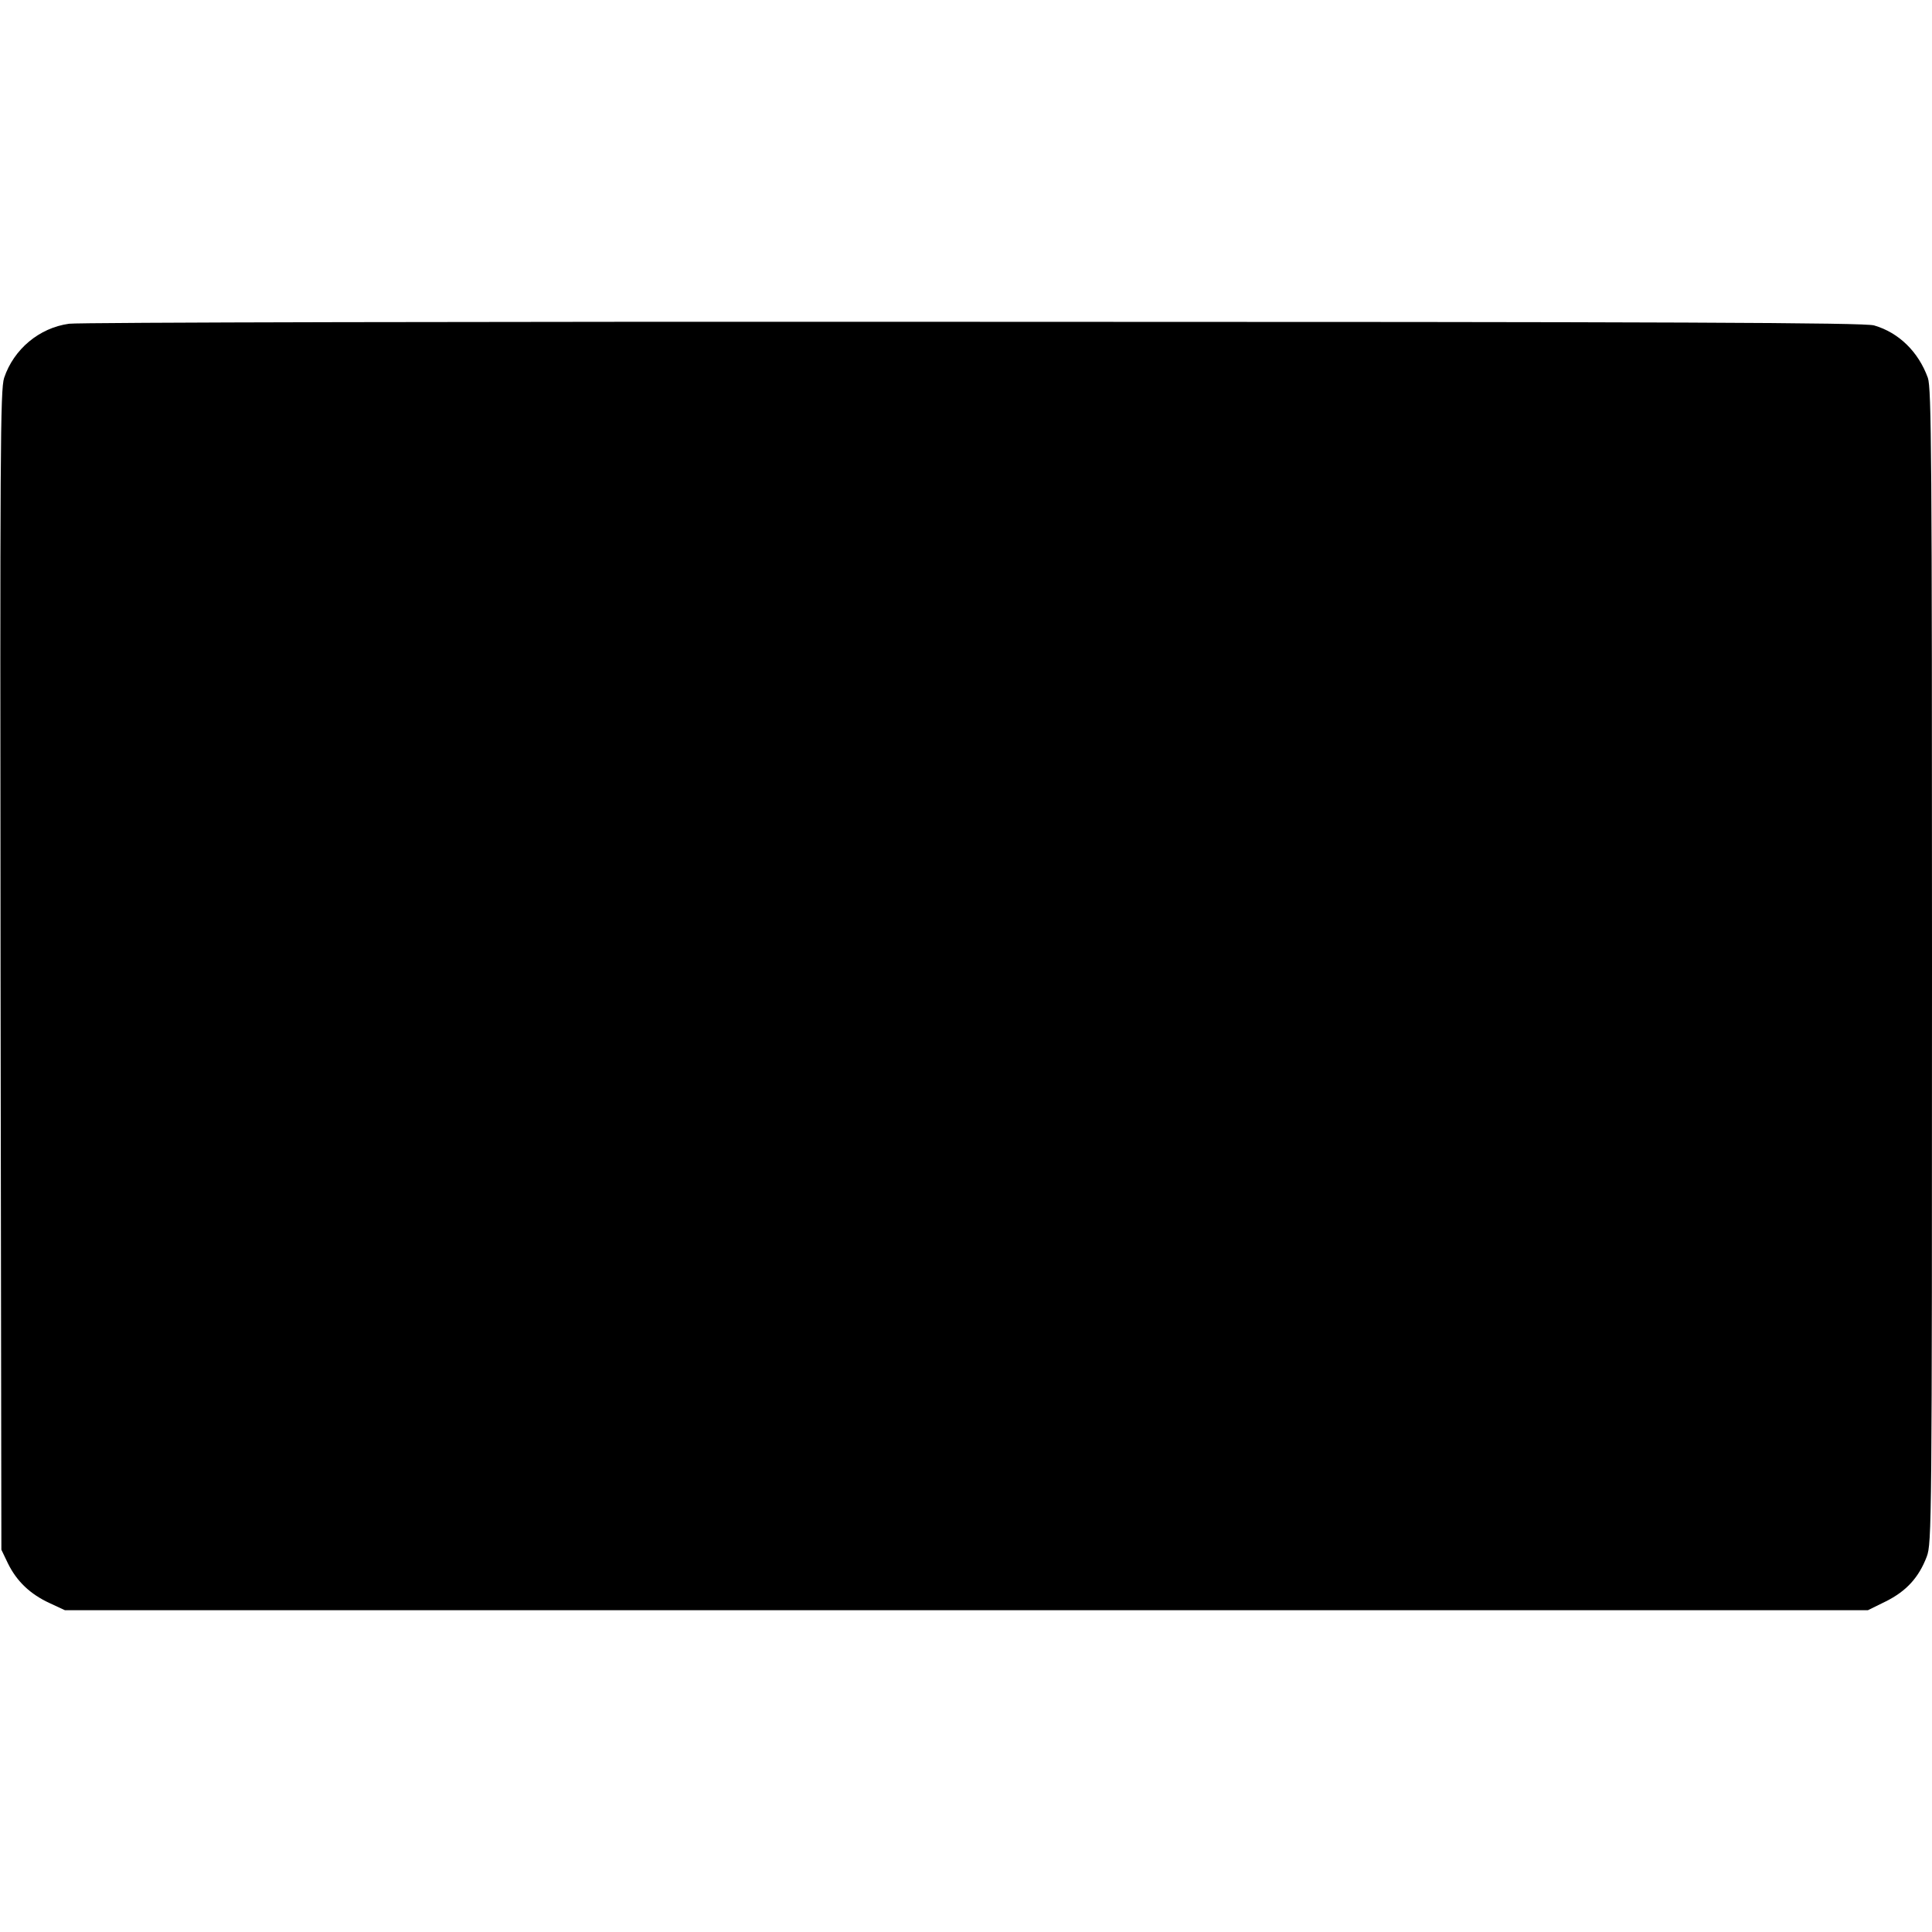
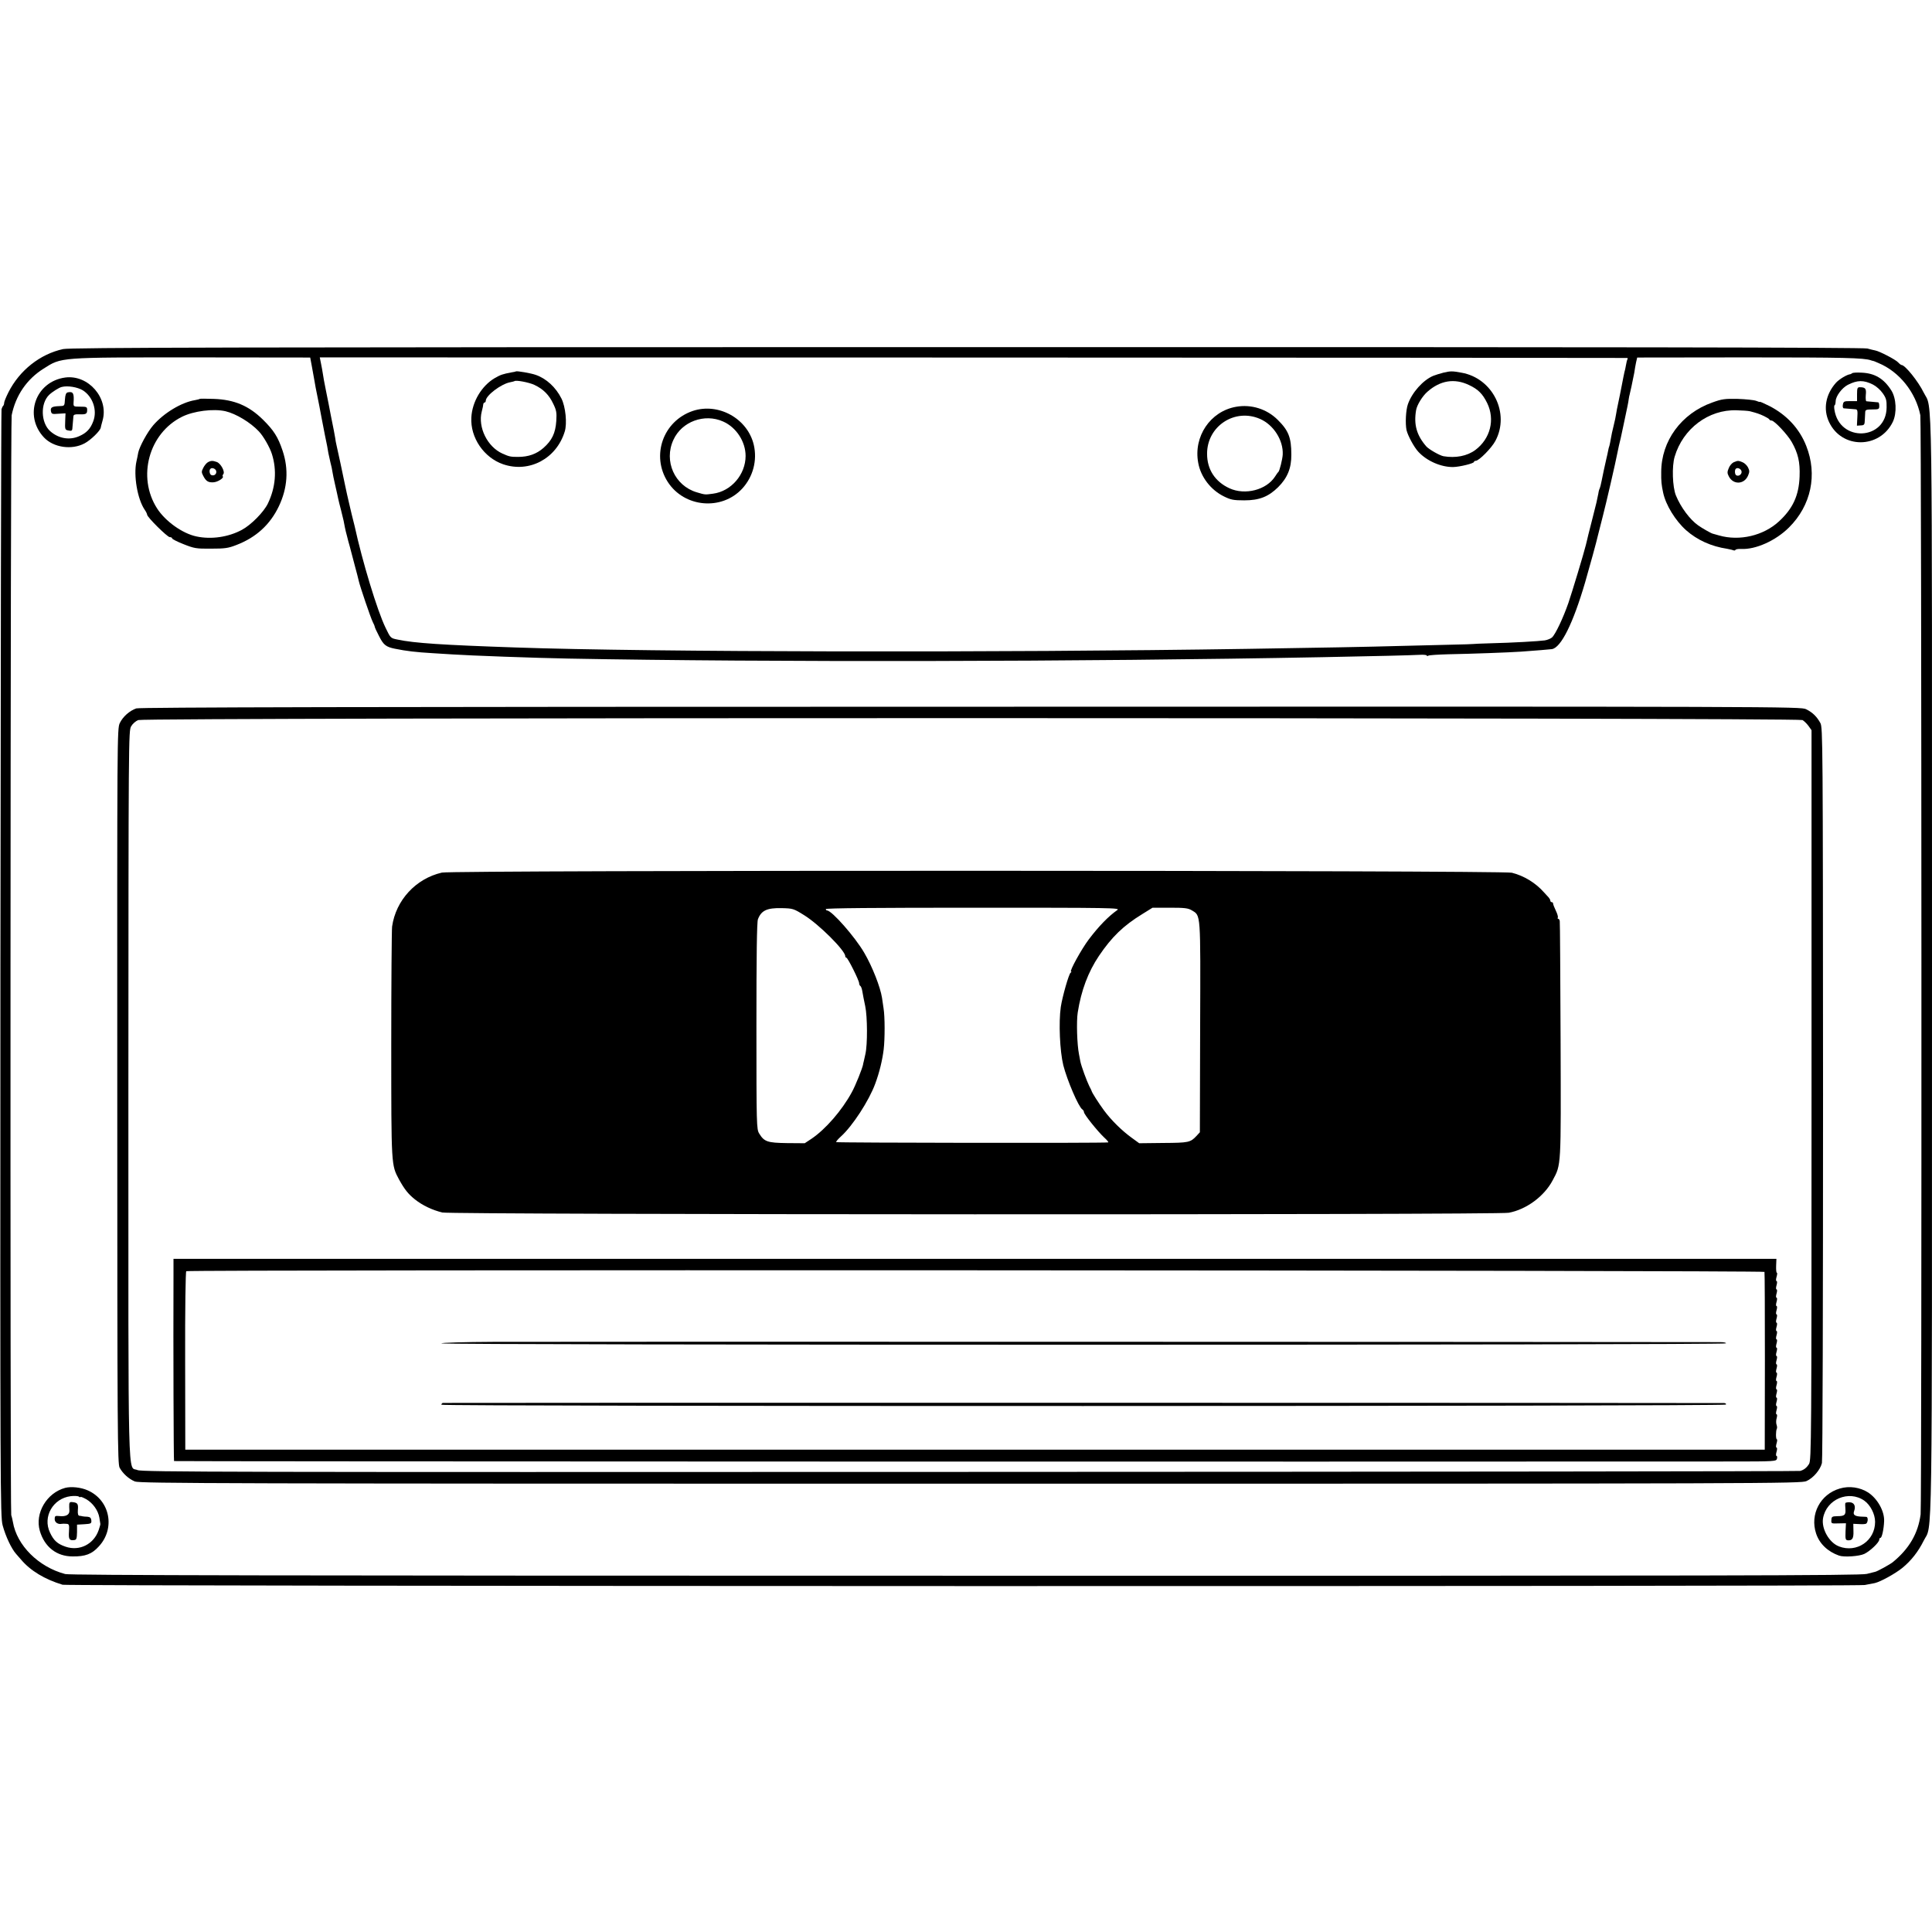
- <svg xmlns="http://www.w3.org/2000/svg" version="1.0" width="700pt" height="700pt" viewBox="0 0 700 700" preserveAspectRatio="xMidYMid meet">
-   <g transform="translate(0,700) scale(0.1,-0.1)" fill="#000000" stroke="none">
-     <path d="M250 5827 c-108 -15 -200 -92 -235 -196 -14 -42 -15 -261 -13 -2146 l3 -2100 24 -50 c32 -65 81 -111 150 -143 l56 -26 3266 0 3267 0 65 32 c74 37 119 86 148 162 18 48 19 115 19 2139 0 1853 -2 2094 -15 2132 -34 94 -105 164 -195 190 -36 10 -700 13 -3266 13 -1771 1 -3245 -2 -3274 -7z" />
+ <svg xmlns="http://www.w3.org/2000/svg" version="1.0" width="1392pt" height="1392pt" viewBox="0 0 1392 1392" preserveAspectRatio="xMidYMid meet">
+   <g transform="translate(0,1392) scale(0.1,-0.1)" fill="#000000" stroke="none">
+     <path d="M455 11405 c-166 -36 -314 -153 -394 -311 -17 -34 -31 -68 -31 -76 0 -8 -3 -18 -7 -22 -4 -3 -9 -14 -12 -24 -3 -9 -6 -1808 -8 -3997 -2 -3787 -1 -3983 16 -4045 22 -81 64 -169 97 -206 6 -6 21 -25 35 -40 68 -81 171 -143 300 -182 38 -11 12926 -14 12984 -2 27 5 60 11 73 14 40 9 146 67 198 109 64 52 116 119 154 196 64 129 60 -201 60 4136 0 4338 5 4005 -60 4137 -39 80 -134 198 -159 198 -4 0 -16 9 -25 19 -18 20 -133 80 -165 86 -10 2 -36 8 -57 14 -28 8 -1920 11 -6489 10 -5289 0 -6461 -3 -6510 -14z m1792 -125 c7 -36 15 -81 18 -100 7 -40 6 -40 36 -186 5 -28 12 -64 15 -80 3 -16 14 -74 25 -129 12 -55 23 -113 25 -130 3 -16 10 -47 15 -68 6 -21 12 -50 14 -65 2 -15 11 -58 20 -97 9 -38 18 -81 21 -95 3 -14 12 -52 21 -85 18 -70 22 -91 28 -125 3 -14 9 -42 15 -62 5 -21 14 -55 20 -75 5 -21 21 -81 35 -133 14 -52 28 -105 30 -116 9 -40 86 -267 101 -296 8 -15 14 -30 14 -33 -1 -3 13 -34 31 -68 32 -64 50 -78 114 -91 83 -17 152 -25 270 -32 50 -3 115 -7 145 -9 113 -8 607 -26 835 -30 1433 -27 3708 -23 5430 10 409 8 626 13 703 17 28 2 52 -1 52 -5 0 -5 5 -5 11 -1 7 4 71 8 143 10 164 3 440 13 526 19 103 7 204 16 221 18 66 10 153 185 240 482 32 110 82 292 94 345 2 8 17 67 33 130 26 100 92 387 106 460 3 14 7 35 10 48 11 43 14 58 35 157 26 123 33 154 36 180 2 11 4 21 4 23 1 1 1 4 2 7 0 2 7 31 14 62 7 32 16 76 20 98 3 22 9 56 13 75 l8 34 784 1 c704 0 848 -3 900 -21 8 -3 15 -5 15 -4 0 1 18 -6 40 -16 149 -62 268 -210 301 -376 9 -45 11 -7849 2 -7919 -18 -137 -82 -247 -200 -344 -21 -17 -114 -68 -128 -70 -3 -1 -30 -7 -60 -15 -47 -12 -1034 -14 -6495 -13 -4955 0 -6450 3 -6485 12 -193 51 -349 207 -377 375 -3 16 -8 39 -12 50 -9 26 -6 7879 3 7924 29 143 109 260 230 336 131 83 106 81 1072 81 l849 -1 12 -64z m9476 61 c5 -1 6 -5 3 -9 -3 -5 -8 -24 -11 -43 -3 -19 -8 -41 -11 -50 -2 -9 -11 -52 -19 -95 -8 -43 -20 -101 -26 -129 -6 -27 -13 -63 -15 -78 -2 -15 -10 -54 -18 -85 -8 -31 -17 -73 -20 -93 -3 -20 -8 -42 -10 -50 -3 -8 -8 -25 -10 -39 -3 -14 -7 -36 -11 -50 -3 -14 -7 -34 -10 -45 -2 -11 -7 -31 -10 -45 -3 -14 -10 -47 -15 -73 -5 -27 -12 -52 -14 -56 -3 -4 -8 -21 -10 -37 -10 -50 -13 -66 -41 -174 -15 -58 -29 -113 -31 -122 -2 -10 -6 -27 -9 -38 -3 -11 -7 -28 -9 -37 -14 -58 -100 -342 -126 -418 -38 -109 -94 -227 -118 -248 -9 -8 -33 -18 -52 -21 -43 -6 -230 -17 -395 -21 -66 -2 -120 -4 -120 -5 0 -1 -72 -3 -160 -5 -88 -2 -252 -6 -365 -9 -201 -6 -633 -14 -1100 -21 -1793 -28 -4312 -24 -5275 10 -528 18 -729 31 -851 57 -50 10 -50 10 -87 87 -59 122 -166 474 -222 731 -2 8 -11 44 -20 80 -8 36 -18 74 -20 85 -3 11 -9 40 -15 65 -5 25 -12 56 -15 70 -8 43 -56 264 -61 285 -3 11 -7 34 -9 50 -3 17 -7 41 -10 55 -3 14 -12 61 -21 105 -8 44 -24 124 -35 178 -11 53 -21 109 -23 125 -2 15 -8 47 -13 72 l-9 45 4705 -1 c2588 -1 4710 -2 4714 -3z" />
+     <path d="M13345 11231 c-4 -3 -10 -6 -13 -7 -24 -2 -81 -36 -105 -63 -74 -84 -92 -189 -49 -281 91 -196 365 -195 460 1 30 64 25 169 -11 226 -54 85 -119 124 -214 128 -34 2 -65 0 -68 -4z m150 -82 c22 -11 53 -38 69 -61 25 -35 30 -51 29 -103 -2 -239 -340 -255 -376 -17 -3 17 -2 32 1 32 4 0 7 13 8 30 1 36 45 95 87 117 69 35 114 36 182 2z" />
+     <path d="M13380 11080 l0 -50 -49 0 c-44 0 -49 -2 -53 -25 -3 -14 0 -26 6 -27 11 -1 57 -5 86 -7 13 -1 15 -12 12 -59 l-3 -59 28 2 c25 1 28 5 29 41 1 21 2 47 3 57 1 14 10 17 51 17 47 0 50 2 50 25 0 14 -3 25 -7 26 -5 1 -24 2 -43 4 -19 2 -39 3 -43 4 -4 1 -6 21 -4 45 5 47 -3 56 -44 56 -16 0 -19 -7 -19 -50z" />
+     <path d="M470 11200 c-214 -29 -301 -275 -153 -432 69 -73 201 -92 293 -42 45 24 113 91 116 113 0 3 6 26 13 51 46 161 -102 332 -269 310z m128 -93 c71 -46 104 -143 74 -222 -20 -54 -48 -84 -100 -107 -70 -32 -151 -18 -211 36 -67 61 -71 199 -7 261 23 22 72 53 91 57 43 11 114 -1 153 -25z" />
+     <path d="M488 11093 c-12 -3 -18 -17 -20 -51 -3 -47 -3 -47 -39 -48 -54 -2 -67 -9 -62 -36 4 -21 9 -23 54 -19 l51 3 -2 -48 c-3 -71 -2 -71 25 -76 18 -4 25 -1 26 11 2 18 6 68 8 92 1 11 11 15 39 14 51 -2 60 2 60 31 0 22 -4 24 -50 24 -48 0 -49 1 -48 28 5 69 -3 83 -42 75z" />
+     <path d="M1439 11046 c-2 -2 -17 -6 -34 -9 -98 -16 -225 -93 -301 -181 -43 -50 -99 -154 -108 -197 -2 -13 -8 -42 -13 -64 -22 -100 7 -270 59 -347 10 -14 18 -31 18 -36 0 -18 146 -162 163 -162 10 0 17 -4 17 -9 0 -5 37 -24 83 -42 76 -30 90 -33 197 -32 101 0 124 3 185 27 140 54 241 146 304 278 63 132 72 267 27 401 -33 99 -64 147 -142 224 -102 100 -206 144 -355 149 -53 2 -98 2 -100 0z m186 -89 c76 -18 180 -81 240 -145 32 -33 79 -115 94 -163 37 -117 27 -241 -29 -357 -30 -62 -122 -155 -188 -190 -97 -52 -220 -70 -327 -47 -100 21 -224 109 -284 203 -144 226 -59 540 180 659 84 42 227 60 314 40z" />
+     <path d="M1497 10589 c-9 -5 -24 -23 -32 -39 -14 -27 -14 -33 -1 -58 20 -39 36 -49 73 -47 31 1 79 32 68 43 -3 3 -1 10 4 16 14 17 -18 76 -46 87 -30 11 -44 11 -66 -2z m61 -64 c4 -20 -15 -36 -35 -28 -13 5 -18 35 -7 45 11 12 39 1 42 -17z" />
+     <path d="M12337 11020 c-223 -79 -368 -277 -368 -502 -1 -65 2 -93 14 -148 19 -89 88 -201 165 -270 80 -71 182 -117 296 -134 21 -4 42 -9 46 -11 5 -3 11 -1 14 3 3 5 21 8 41 7 103 -6 249 59 345 155 159 158 206 380 124 587 -49 125 -141 224 -266 288 -38 19 -68 32 -68 30 0 -3 -12 1 -27 7 -16 6 -75 12 -133 14 -93 2 -114 -1 -183 -26z m271 -63 c50 -13 68 -19 102 -35 19 -9 37 -20 38 -24 2 -5 9 -8 16 -8 20 0 115 -101 145 -154 46 -81 61 -145 57 -249 -5 -138 -49 -232 -149 -324 -112 -103 -284 -143 -431 -101 -22 6 -43 12 -46 13 -11 2 -77 40 -104 59 -61 43 -126 131 -161 216 -25 61 -30 211 -9 280 60 202 244 340 445 334 41 -1 84 -4 97 -7z" />
+     <path d="M12492 10590 c-13 -6 -29 -24 -36 -42 -12 -28 -12 -37 0 -60 32 -63 112 -59 139 6 11 26 11 35 -1 59 -8 15 -26 32 -40 37 -30 12 -32 12 -62 0z m56 -67 c3 -21 -22 -38 -39 -27 -10 6 -12 37 -3 46 12 13 39 0 42 -19z" />
+     <path d="M982 8816 c-49 -17 -97 -60 -119 -106 -19 -41 -19 -83 -18 -2688 0 -2437 2 -2649 17 -2677 23 -42 66 -81 110 -99 34 -14 634 -16 6020 -16 5798 0 5984 1 6024 19 49 22 99 81 111 130 5 20 8 1176 8 2666 -1 2536 -2 2631 -19 2665 -25 46 -56 77 -103 100 -37 19 -121 20 -6018 18 -4408 0 -5989 -4 -6013 -12z m12005 -84 c12 -7 31 -26 43 -42 l22 -31 0 -2630 c0 -2493 -1 -2631 -18 -2657 -17 -27 -37 -43 -64 -50 -8 -3 -2699 -6 -5980 -7 -5363 -2 -5968 -1 -5999 13 -72 33 -66 -206 -66 2707 1 2565 1 2621 20 2652 10 18 33 38 51 45 46 19 11958 18 11991 0z" />
+     <path d="M3184 7633 c-188 -43 -332 -199 -359 -389 -3 -27 -6 -411 -6 -854 0 -875 0 -863 56 -968 40 -72 66 -105 115 -144 54 -43 126 -77 197 -94 68 -16 7595 -18 7683 -2 126 23 256 118 317 234 62 116 60 88 57 1009 -2 462 -4 848 -6 858 -1 9 -6 17 -11 17 -4 0 -6 4 -3 9 3 4 -3 27 -14 49 -11 23 -20 46 -20 52 0 5 -4 10 -10 10 -5 0 -10 5 -10 11 0 6 -6 16 -12 23 -7 8 -22 24 -34 37 -59 67 -143 119 -231 141 -74 18 -7628 19 -7709 1z m2610 -307 c107 -66 296 -255 296 -295 0 -6 4 -11 8 -11 10 0 92 -164 92 -184 0 -8 4 -17 9 -20 5 -3 11 -20 14 -38 3 -18 12 -67 21 -108 16 -75 17 -278 1 -345 -4 -16 -8 -37 -10 -45 -2 -8 -4 -16 -4 -17 -1 -2 -2 -6 -2 -10 -4 -27 -56 -157 -82 -203 -71 -131 -189 -266 -289 -334 l-50 -33 -128 1 c-141 2 -164 10 -200 69 -19 31 -20 56 -20 774 0 501 3 751 11 770 24 63 65 82 169 80 83 -2 87 -3 164 -51z m2256 37 c-65 -46 -133 -116 -205 -211 -53 -70 -142 -232 -128 -232 4 0 3 -4 -3 -8 -13 -8 -60 -174 -71 -247 -16 -111 -7 -318 18 -420 28 -109 110 -301 137 -318 6 -4 12 -13 12 -20 0 -16 99 -139 146 -183 21 -19 34 -35 28 -35 -35 -6 -1956 -3 -1959 2 -3 3 12 21 33 40 84 75 204 260 248 381 30 80 52 172 61 248 9 76 9 235 -1 295 -4 28 -9 61 -11 75 -12 78 -70 226 -128 325 -66 114 -234 305 -268 305 -5 0 -9 5 -9 10 0 7 361 10 1062 10 1010 0 1061 -1 1038 -17z m537 -2 c65 -40 63 -6 60 -843 l-2 -756 -25 -27 c-43 -46 -56 -49 -238 -50 l-174 -2 -55 40 c-69 50 -146 125 -199 197 -39 53 -88 130 -89 140 -1 3 -8 19 -17 35 -17 34 -57 142 -64 177 -2 13 -7 37 -10 53 -14 69 -19 237 -9 300 25 159 75 292 153 408 92 136 175 217 312 301 l74 46 126 0 c106 0 130 -3 157 -19z" />
+     <path d="M1250 4728 c-2 -531 1 -1332 4 -1335 3 -3 8280 -5 11217 -3 318 0 327 1 332 20 3 11 1 20 -3 20 -5 0 -5 14 0 30 5 17 5 30 0 30 -5 0 -5 13 0 30 5 17 6 30 2 30 -8 0 -8 62 0 76 3 5 2 18 -2 29 -4 11 -4 32 1 48 4 15 4 27 -1 27 -5 0 -5 13 0 30 5 17 5 30 0 30 -5 0 -5 13 0 30 5 17 5 30 0 30 -5 0 -5 13 0 30 5 17 5 30 0 30 -5 0 -5 13 0 30 5 17 5 30 0 30 -5 0 -5 13 0 30 5 17 5 30 0 30 -5 0 -5 13 0 30 5 17 5 30 0 30 -5 0 -5 13 0 30 5 17 5 30 0 30 -5 0 -5 13 0 30 5 17 5 30 0 30 -5 0 -5 13 0 30 5 17 5 30 0 30 -5 0 -5 13 0 30 5 17 5 30 0 30 -5 0 -5 13 0 30 5 17 5 30 0 30 -5 0 -5 13 0 30 5 17 5 30 0 30 -5 0 -5 13 0 30 5 17 5 30 0 30 -5 0 -5 13 0 30 5 17 5 30 0 30 -5 0 -5 13 0 30 5 17 5 30 0 30 -5 0 -5 13 0 30 5 17 5 30 0 30 -5 0 -5 13 0 30 5 17 6 30 2 30 -4 0 -6 23 -5 50 l2 50 -5774 0 -5775 0 0 -122z m11463 28 c2 -6 3 -297 3 -646 l-1 -635 -5690 0 -5690 0 -1 640 c-1 378 3 642 8 646 18 12 11367 7 11371 -5z" />
+     <path d="M3558 4252 c-218 -1 -378 -6 -378 -11 0 -13 9248 -13 9255 0 4 5 -15 9 -42 9 -781 2 -8572 4 -8835 2z" />
+     <path d="M3190 3812 c-5 -2 -10 -8 -10 -13 0 -13 9247 -12 9255 1 3 6 -2 10 -12 11 -89 2 -9225 3 -9233 1z" />
+     <path d="M470 3200 c-134 -36 -220 -183 -183 -310 34 -116 121 -184 236 -184 92 -1 139 17 188 71 122 130 82 334 -79 405 -49 22 -119 29 -162 18z m110 -66 c0 4 18 -3 40 -15 49 -28 87 -81 96 -134 3 -22 6 -42 7 -45 1 -3 -5 -23 -12 -44 -35 -102 -138 -154 -238 -120 -59 20 -86 44 -113 102 -54 114 22 246 149 262 25 3 52 2 59 -3 6 -5 12 -6 12 -3z" />
+     <path d="M499 3083 c-1 -10 0 -30 1 -46 2 -31 -25 -46 -75 -40 -27 3 -31 0 -31 -22 0 -24 24 -40 52 -34 5 1 19 1 31 0 21 -1 23 -5 20 -56 -4 -56 3 -66 39 -61 15 2 18 12 19 57 l0 54 52 3 c49 3 53 5 51 28 -2 18 -9 24 -28 26 -14 0 -29 2 -35 3 -5 2 -16 3 -23 4 -9 1 -13 13 -11 41 4 44 -2 53 -36 57 -18 3 -25 -1 -26 -14z" />
+     <path d="M13255 3195 c-140 -41 -216 -186 -170 -324 24 -73 83 -130 165 -159 36 -13 146 -5 182 12 42 20 108 83 108 103 0 7 4 13 9 13 10 0 24 63 26 120 3 72 -47 161 -114 206 -59 38 -137 50 -206 29z m177 -87 c44 -31 78 -97 78 -153 0 -136 -132 -226 -260 -177 -71 27 -128 128 -115 203 24 137 185 205 297 127z" />
+     <path d="M13296 3091 c-2 -3 -2 -23 0 -43 4 -44 -6 -52 -60 -52 -36 -1 -40 -4 -41 -28 -2 -25 0 -26 51 -24 l54 1 -3 -60 c-2 -55 0 -61 17 -63 32 -2 42 14 40 68 l-1 51 43 -2 c24 -2 47 0 51 4 13 13 13 47 0 48 -6 0 -25 2 -42 2 -43 3 -56 14 -46 40 13 36 0 62 -32 63 -15 1 -29 -2 -31 -5z" />
+     <path d="M3717 11244 c-1 -1 -15 -5 -32 -7 -63 -12 -78 -17 -120 -41 -95 -56 -163 -170 -169 -284 -8 -145 90 -289 229 -337 188 -64 384 40 444 236 18 58 6 179 -24 238 -40 80 -109 144 -185 170 -33 12 -137 30 -143 25z m133 -97 c64 -30 106 -72 136 -136 23 -47 26 -64 22 -125 -6 -87 -31 -139 -92 -193 -50 -44 -109 -65 -183 -65 -54 0 -64 2 -113 24 -109 49 -178 190 -149 303 6 22 11 46 11 53 1 6 5 12 10 12 4 0 8 6 8 13 1 38 111 121 176 133 16 3 30 7 31 8 10 9 105 -9 143 -27z" />
+     <path d="M10400 11235 c-25 -6 -58 -17 -74 -23 -73 -31 -152 -119 -182 -204 -15 -42 -20 -140 -10 -187 9 -39 54 -123 85 -156 62 -67 164 -111 251 -110 47 1 150 26 150 37 0 4 6 8 13 8 23 0 114 92 141 143 107 199 -19 453 -245 492 -64 12 -79 12 -129 0z m184 -89 c66 -31 98 -63 131 -130 58 -119 23 -257 -85 -338 -59 -44 -143 -60 -230 -45 -27 5 -104 49 -123 70 -70 80 -92 158 -74 262 6 37 46 102 82 133 92 81 194 98 299 48z" />
+     <path d="M8905 10989 c-185 -33 -307 -214 -272 -403 18 -102 90 -196 186 -243 49 -24 68 -28 146 -28 108 0 174 26 244 95 67 67 96 137 95 235 0 122 -20 173 -98 250 -78 78 -191 114 -301 94z m175 -88 c97 -43 167 -154 162 -256 -2 -35 -23 -118 -31 -125 -4 -3 -14 -17 -24 -33 -62 -97 -216 -137 -329 -85 -104 48 -161 136 -161 248 -1 200 201 332 383 251z" />
+     <path d="M4991 10959 c-214 -73 -301 -322 -180 -511 119 -185 389 -209 537 -48 78 85 109 203 83 315 -45 190 -255 306 -440 244z m219 -76 c95 -42 162 -145 162 -248 0 -134 -104 -255 -235 -272 -59 -8 -56 -8 -117 10 -159 47 -239 225 -168 378 60 132 224 192 358 132z" />
  </g>
</svg>
